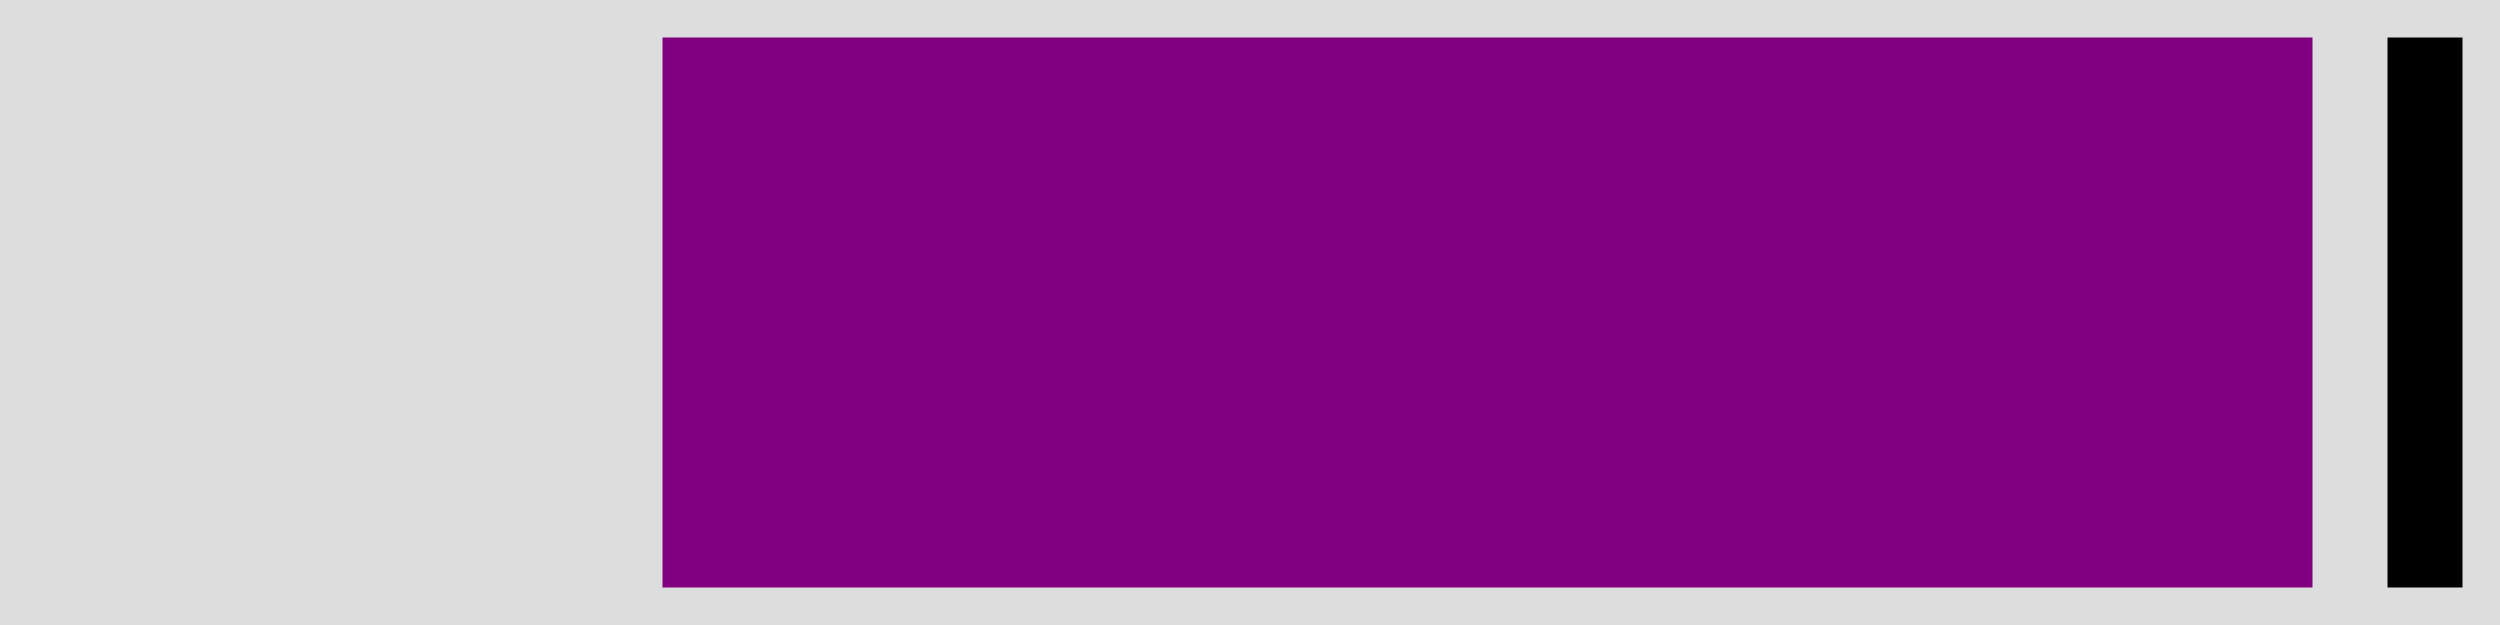
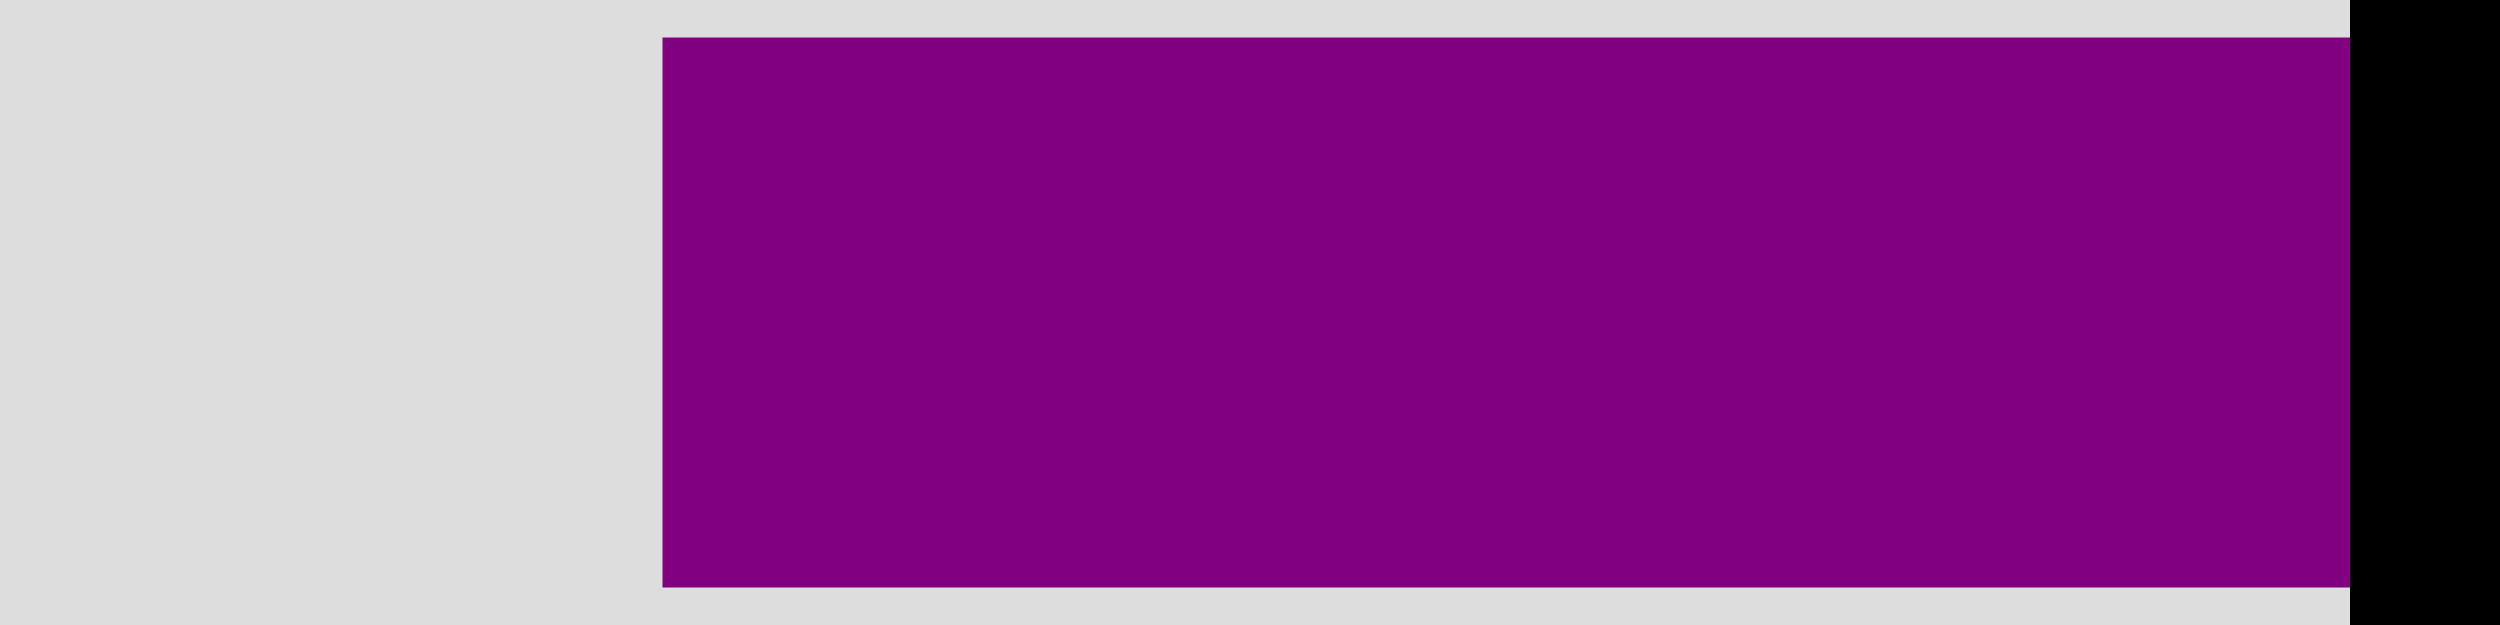
- <svg xmlns="http://www.w3.org/2000/svg" height="25" width="100" style="fill:purple; stroke-width:3; stroke:#ddd" viewBox="0 0 100 25">
+ <svg xmlns="http://www.w3.org/2000/svg" viewBox="0 0 100 25" style="fill:purple; stroke-width:3; stroke:#ddd" width="100%" height="100%">
  <rect x="0" y="0" width="100" height="25" fill="#ddd" />
  <defs>
    <clipPath id="minichart-1">
      <rect width="100" height="25" />
    </clipPath>
  </defs>
  <g clip-path="url(#minichart-1)">
    <rect x="25.0" y="0" height="25" width="75.0" style="fill:purple; stroke-width:3; stroke:#ddd" />
-     <rect x="94" y="0" height="25" width="6" fill="black" />
+     <rect x="94" y="0" height="25" width="6" fill="black" stroke-width="0" />
  </g>
</svg>
